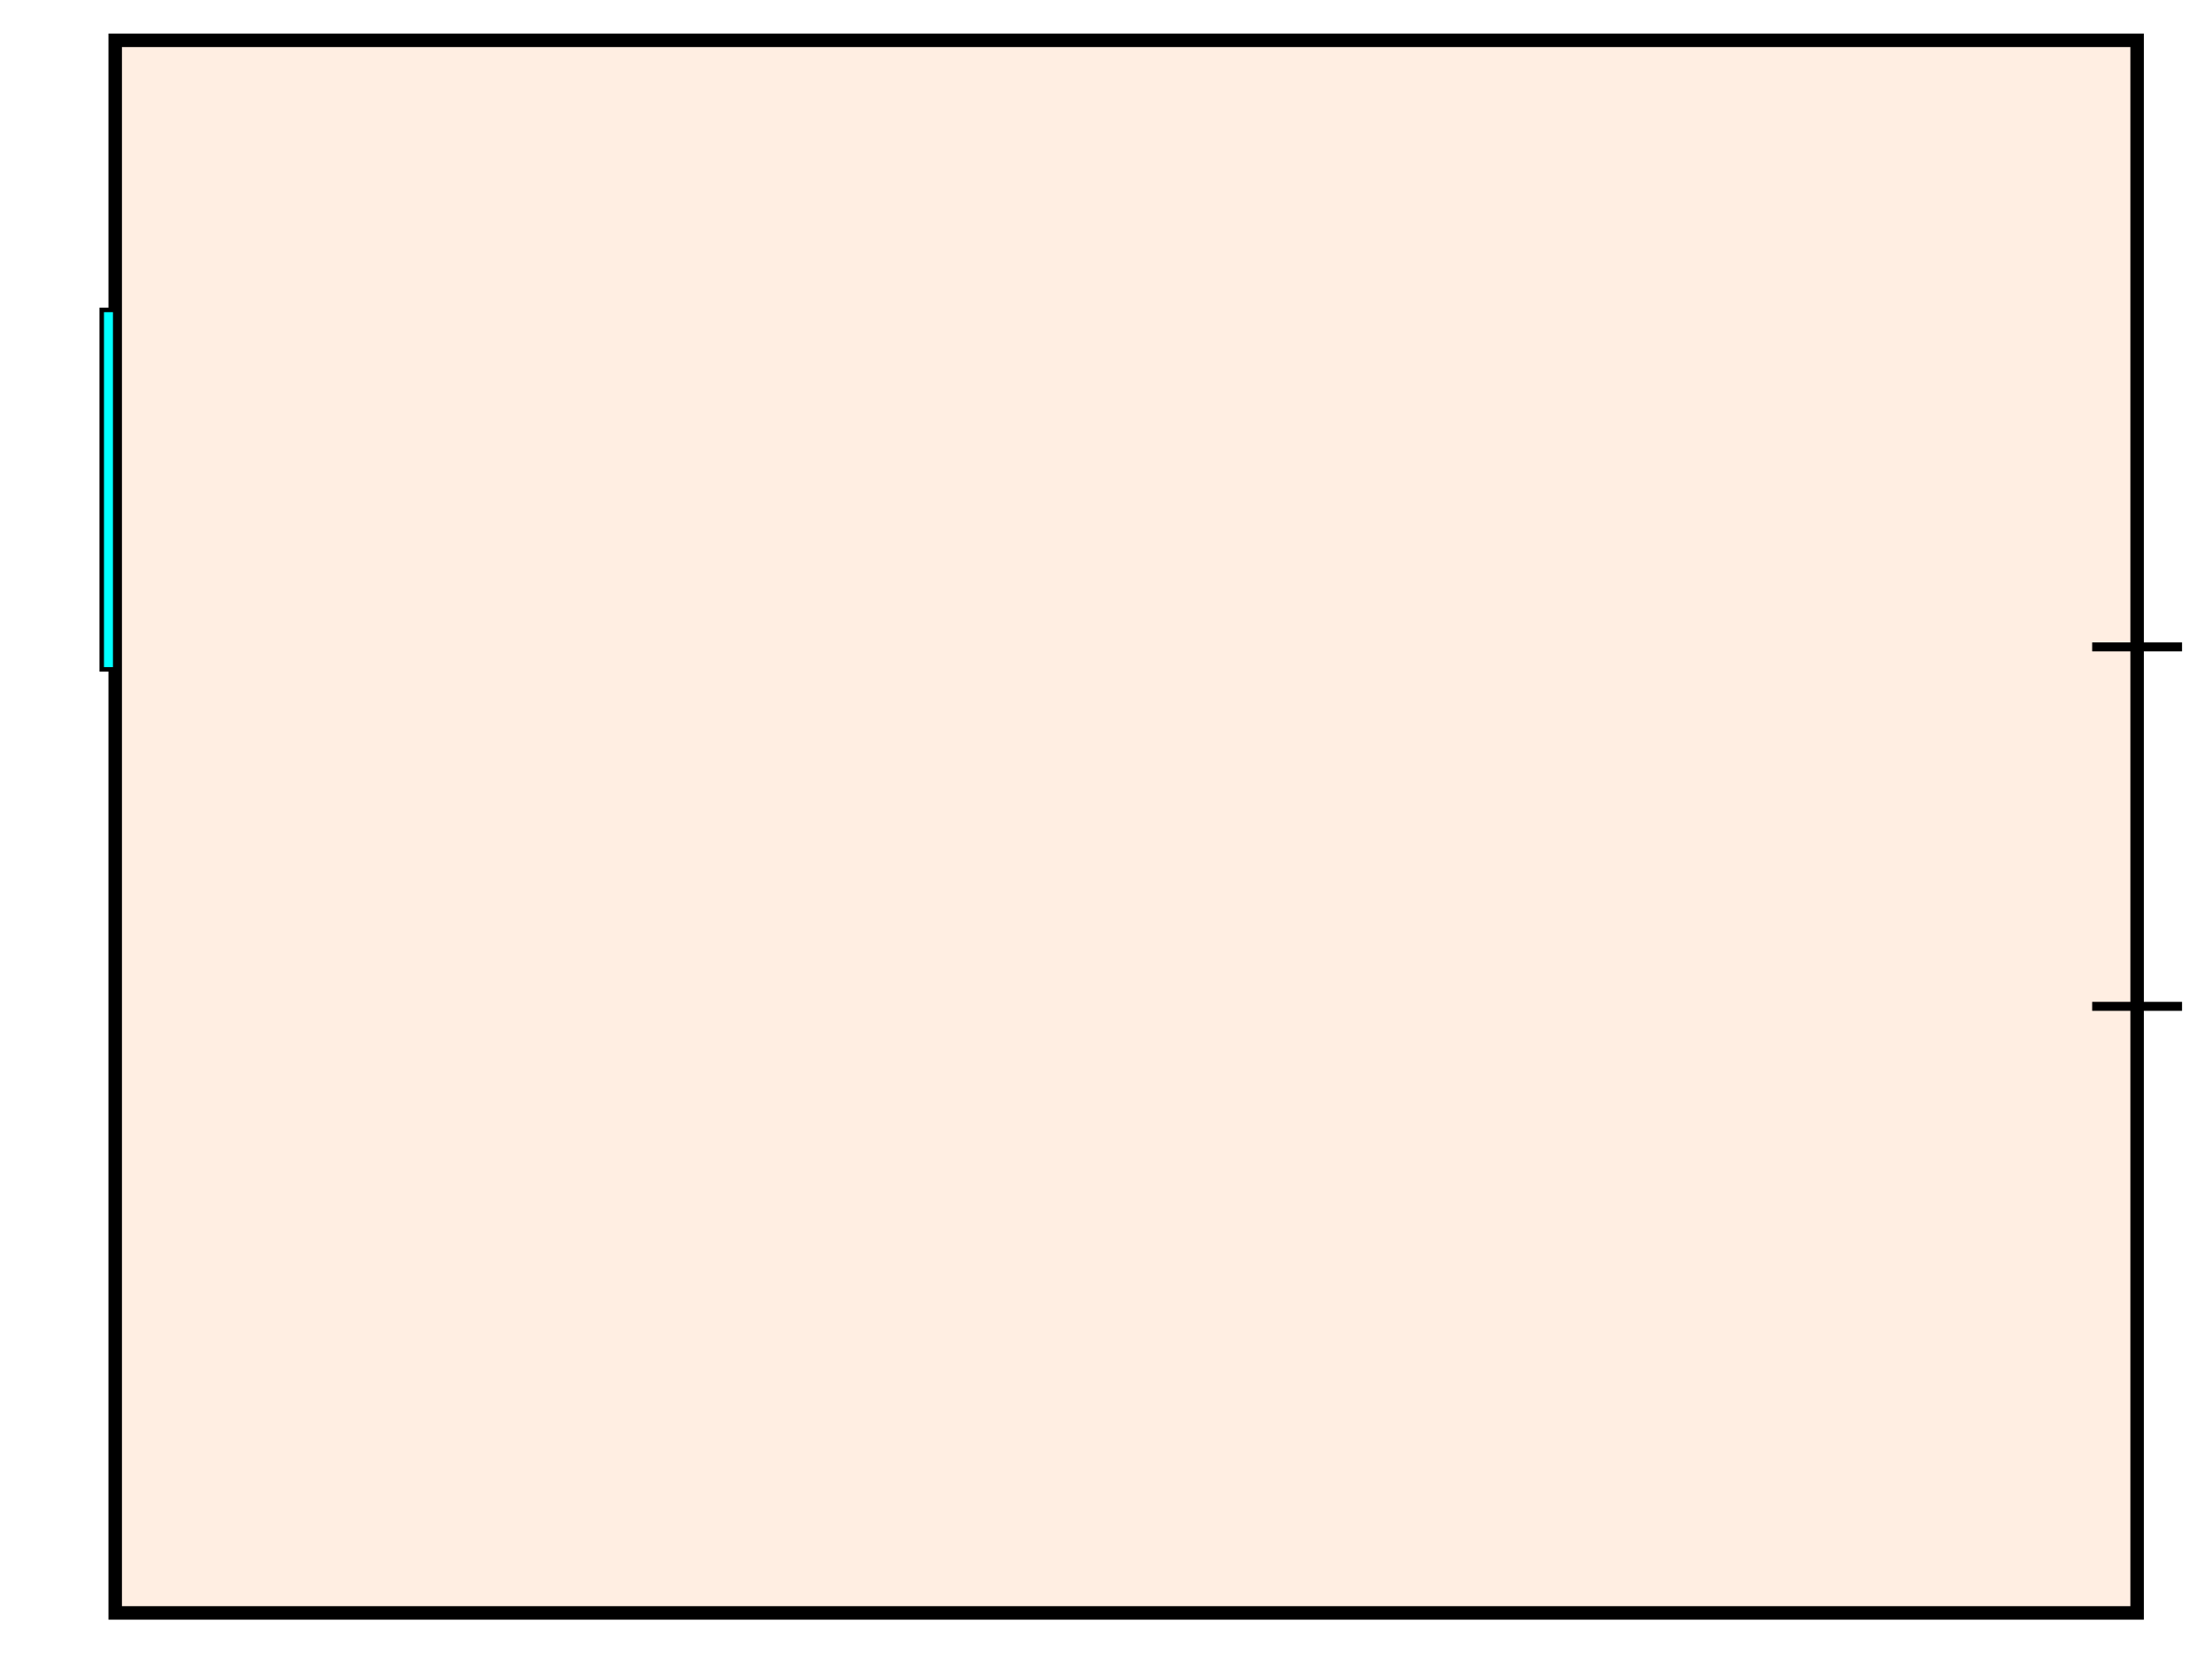
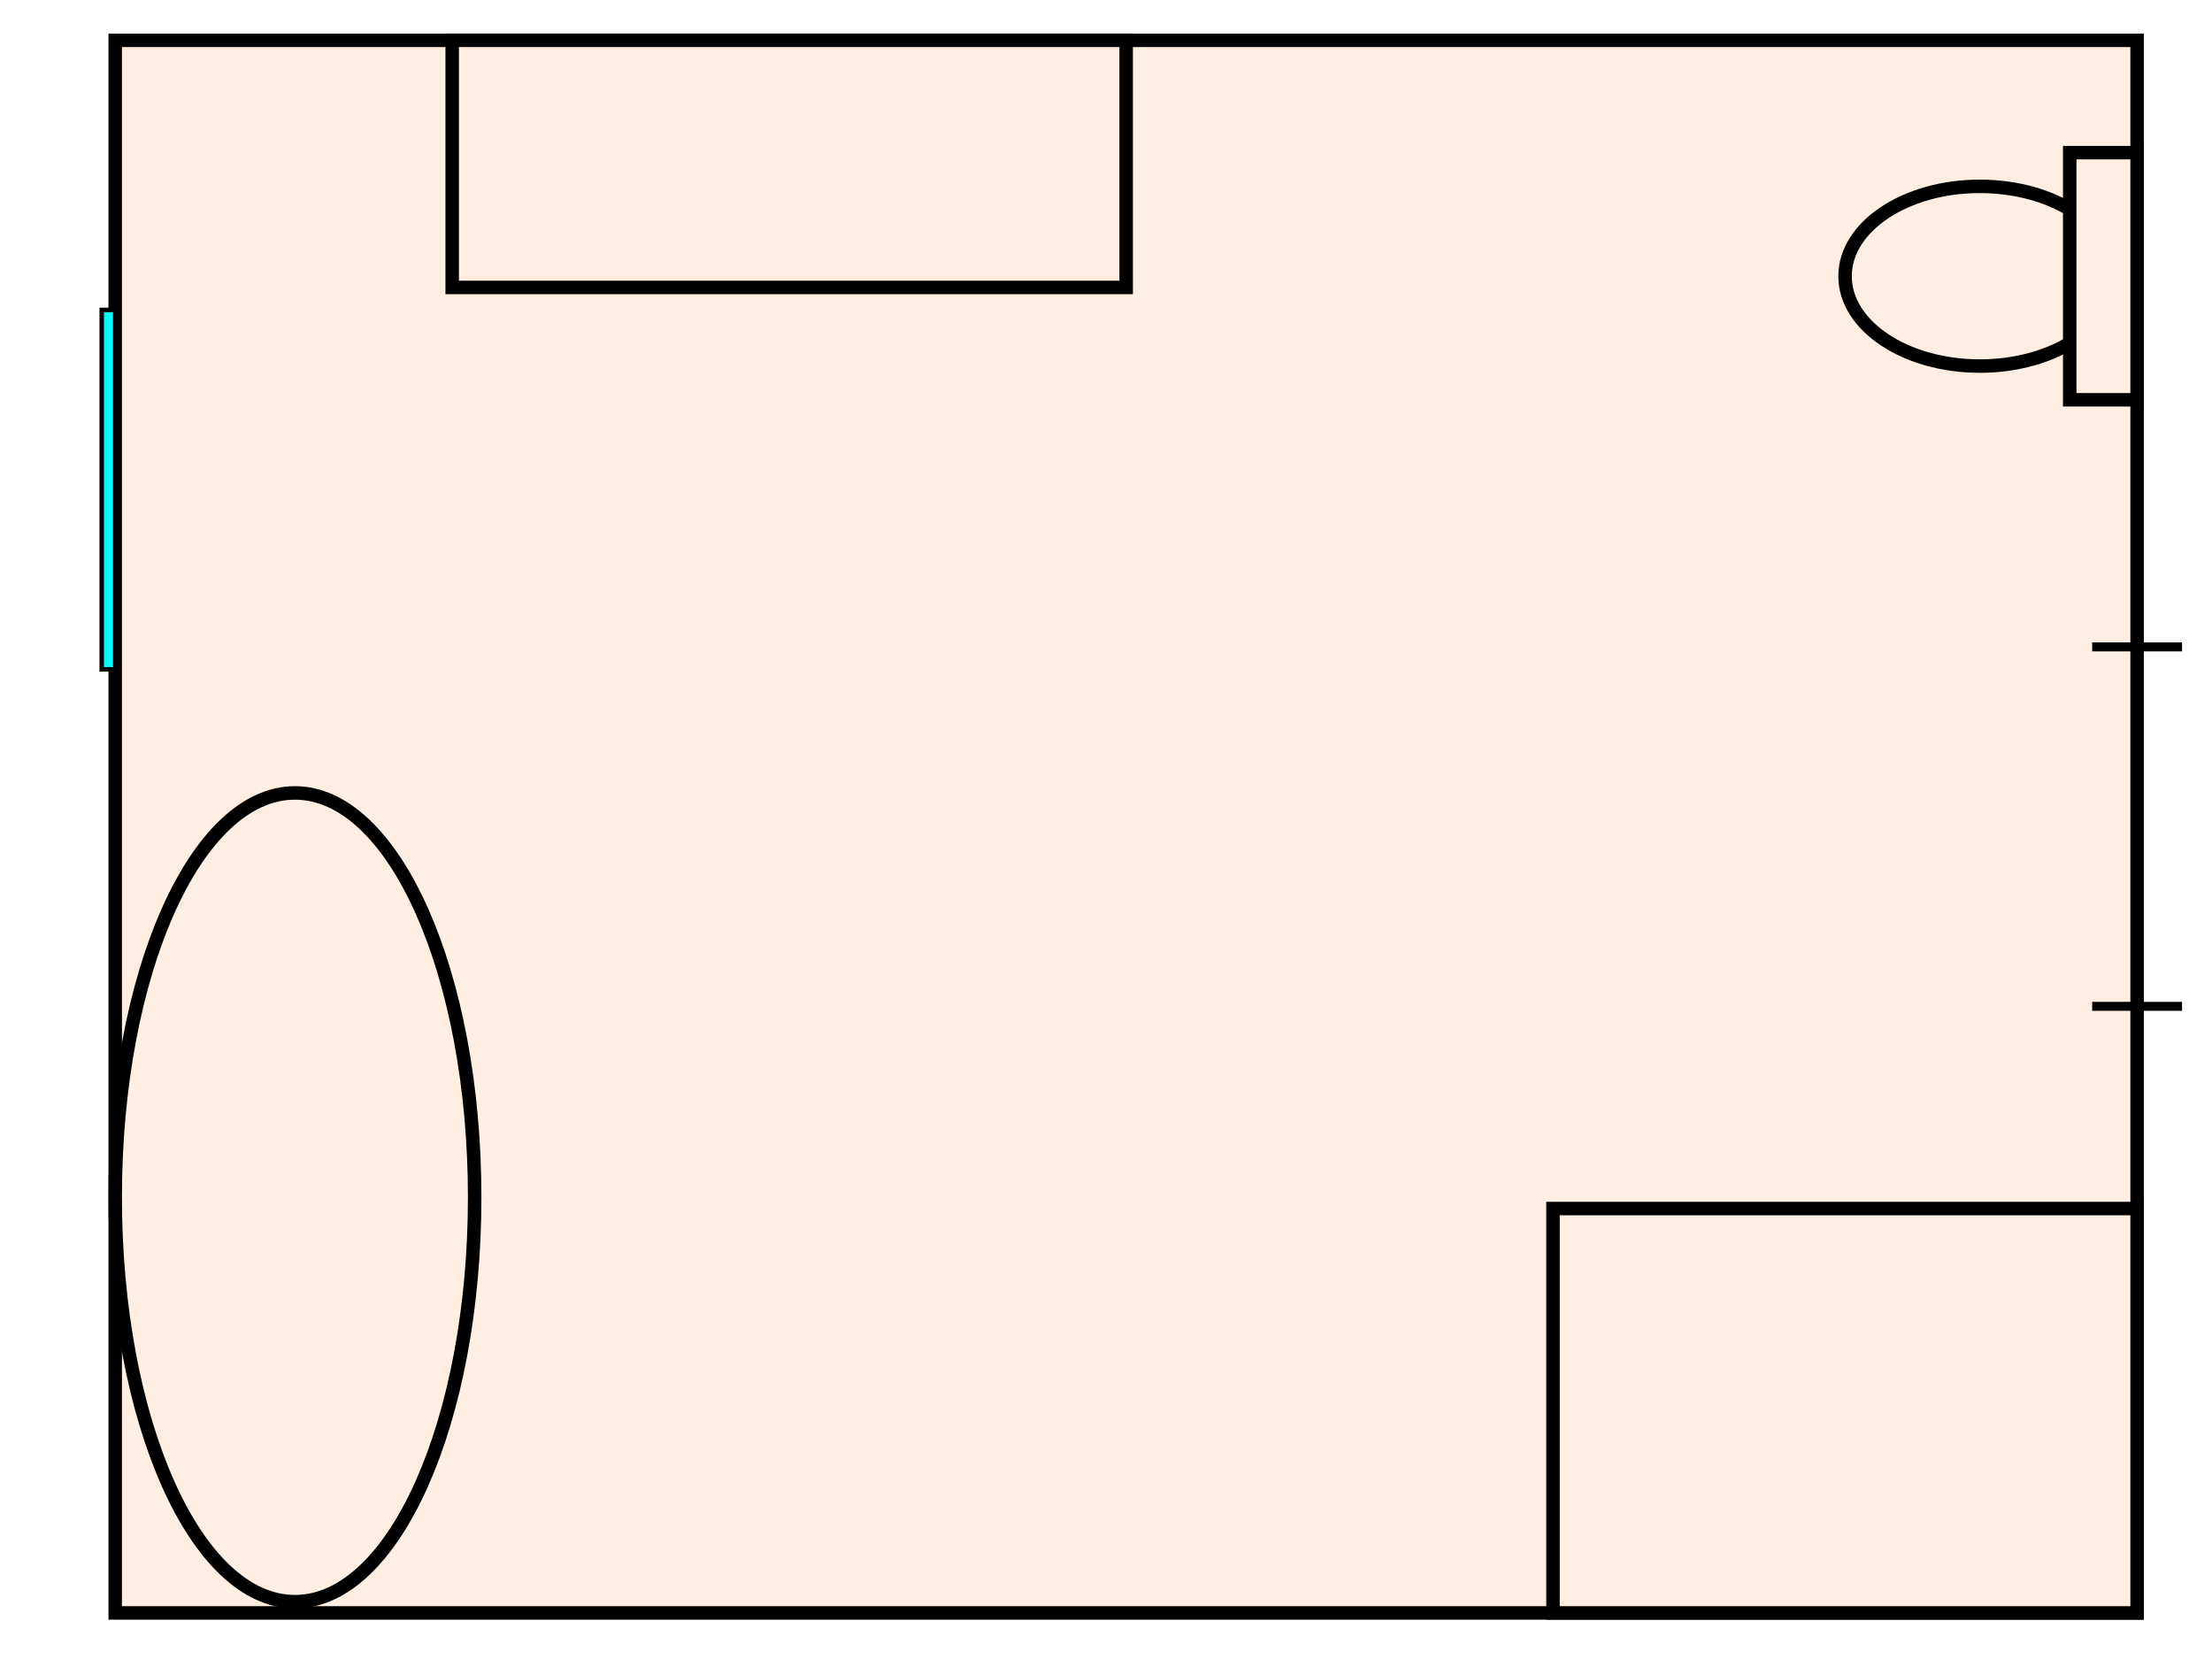
<svg xmlns="http://www.w3.org/2000/svg" width="100%" height="100%" viewBox="0 0 1920 1440">
  <g id="l_Background">
		
	</g>
-   <g id="bathroom" transform="matrix(3.9 0 0 3.9 100 35)">
+   <g id="bathroom_0001" transform="matrix(3.9 0 0 3.9 100 35)">
    <rect id="contour" x="0" y="0" height="350" width="450" stroke-width="3" stroke="black" fill="#FFEEE2" />
-     <line id="door" x1="440" y1="135" x2="460" y2="135" stroke-width="2" stroke="black" />
-     <line id="door" x1="440" y1="215" x2="460" y2="215" stroke-width="2" stroke="black" />
+     <rect id="sink" x="75" y="0" height="55" width="150" stroke-width="3" stroke="black" fill="#FFEEE2" />
+     <g id="bathroom_0001_wc">
+       <ellipse id="wc" cx="415" cy="52.5" rx="30" ry="20" stroke-width="3" stroke="black" fill="#FFEEE2" />
+       <rect id="wc" x="435" y="25" height="55" width="15" stroke-width="3" stroke="black" fill="#FFEEE2" />
+     </g>
+     <g id="bathroom_0001_dinningroom_door">
+       <line id="door" x1="440" y1="135" x2="460" y2="135" stroke-width="2" stroke="black" />
+       <line id="door" x1="440" y1="215" x2="460" y2="215" stroke-width="2" stroke="black" />
+     </g>
+     <rect id="sink" x="320" y="260" height="90" width="130" stroke-width="3" stroke="black" fill="#FFEEE2" />
+     <ellipse id="bath" cx="40" cy="257.5" rx="40" ry="90" stroke-width="3" stroke="black" fill="#FFEEE2" />
    <rect id="window" x="-3" y="60" height="80" width="3" fill="cyan" stroke-width="1" stroke="black" />
  </g>
</svg>
